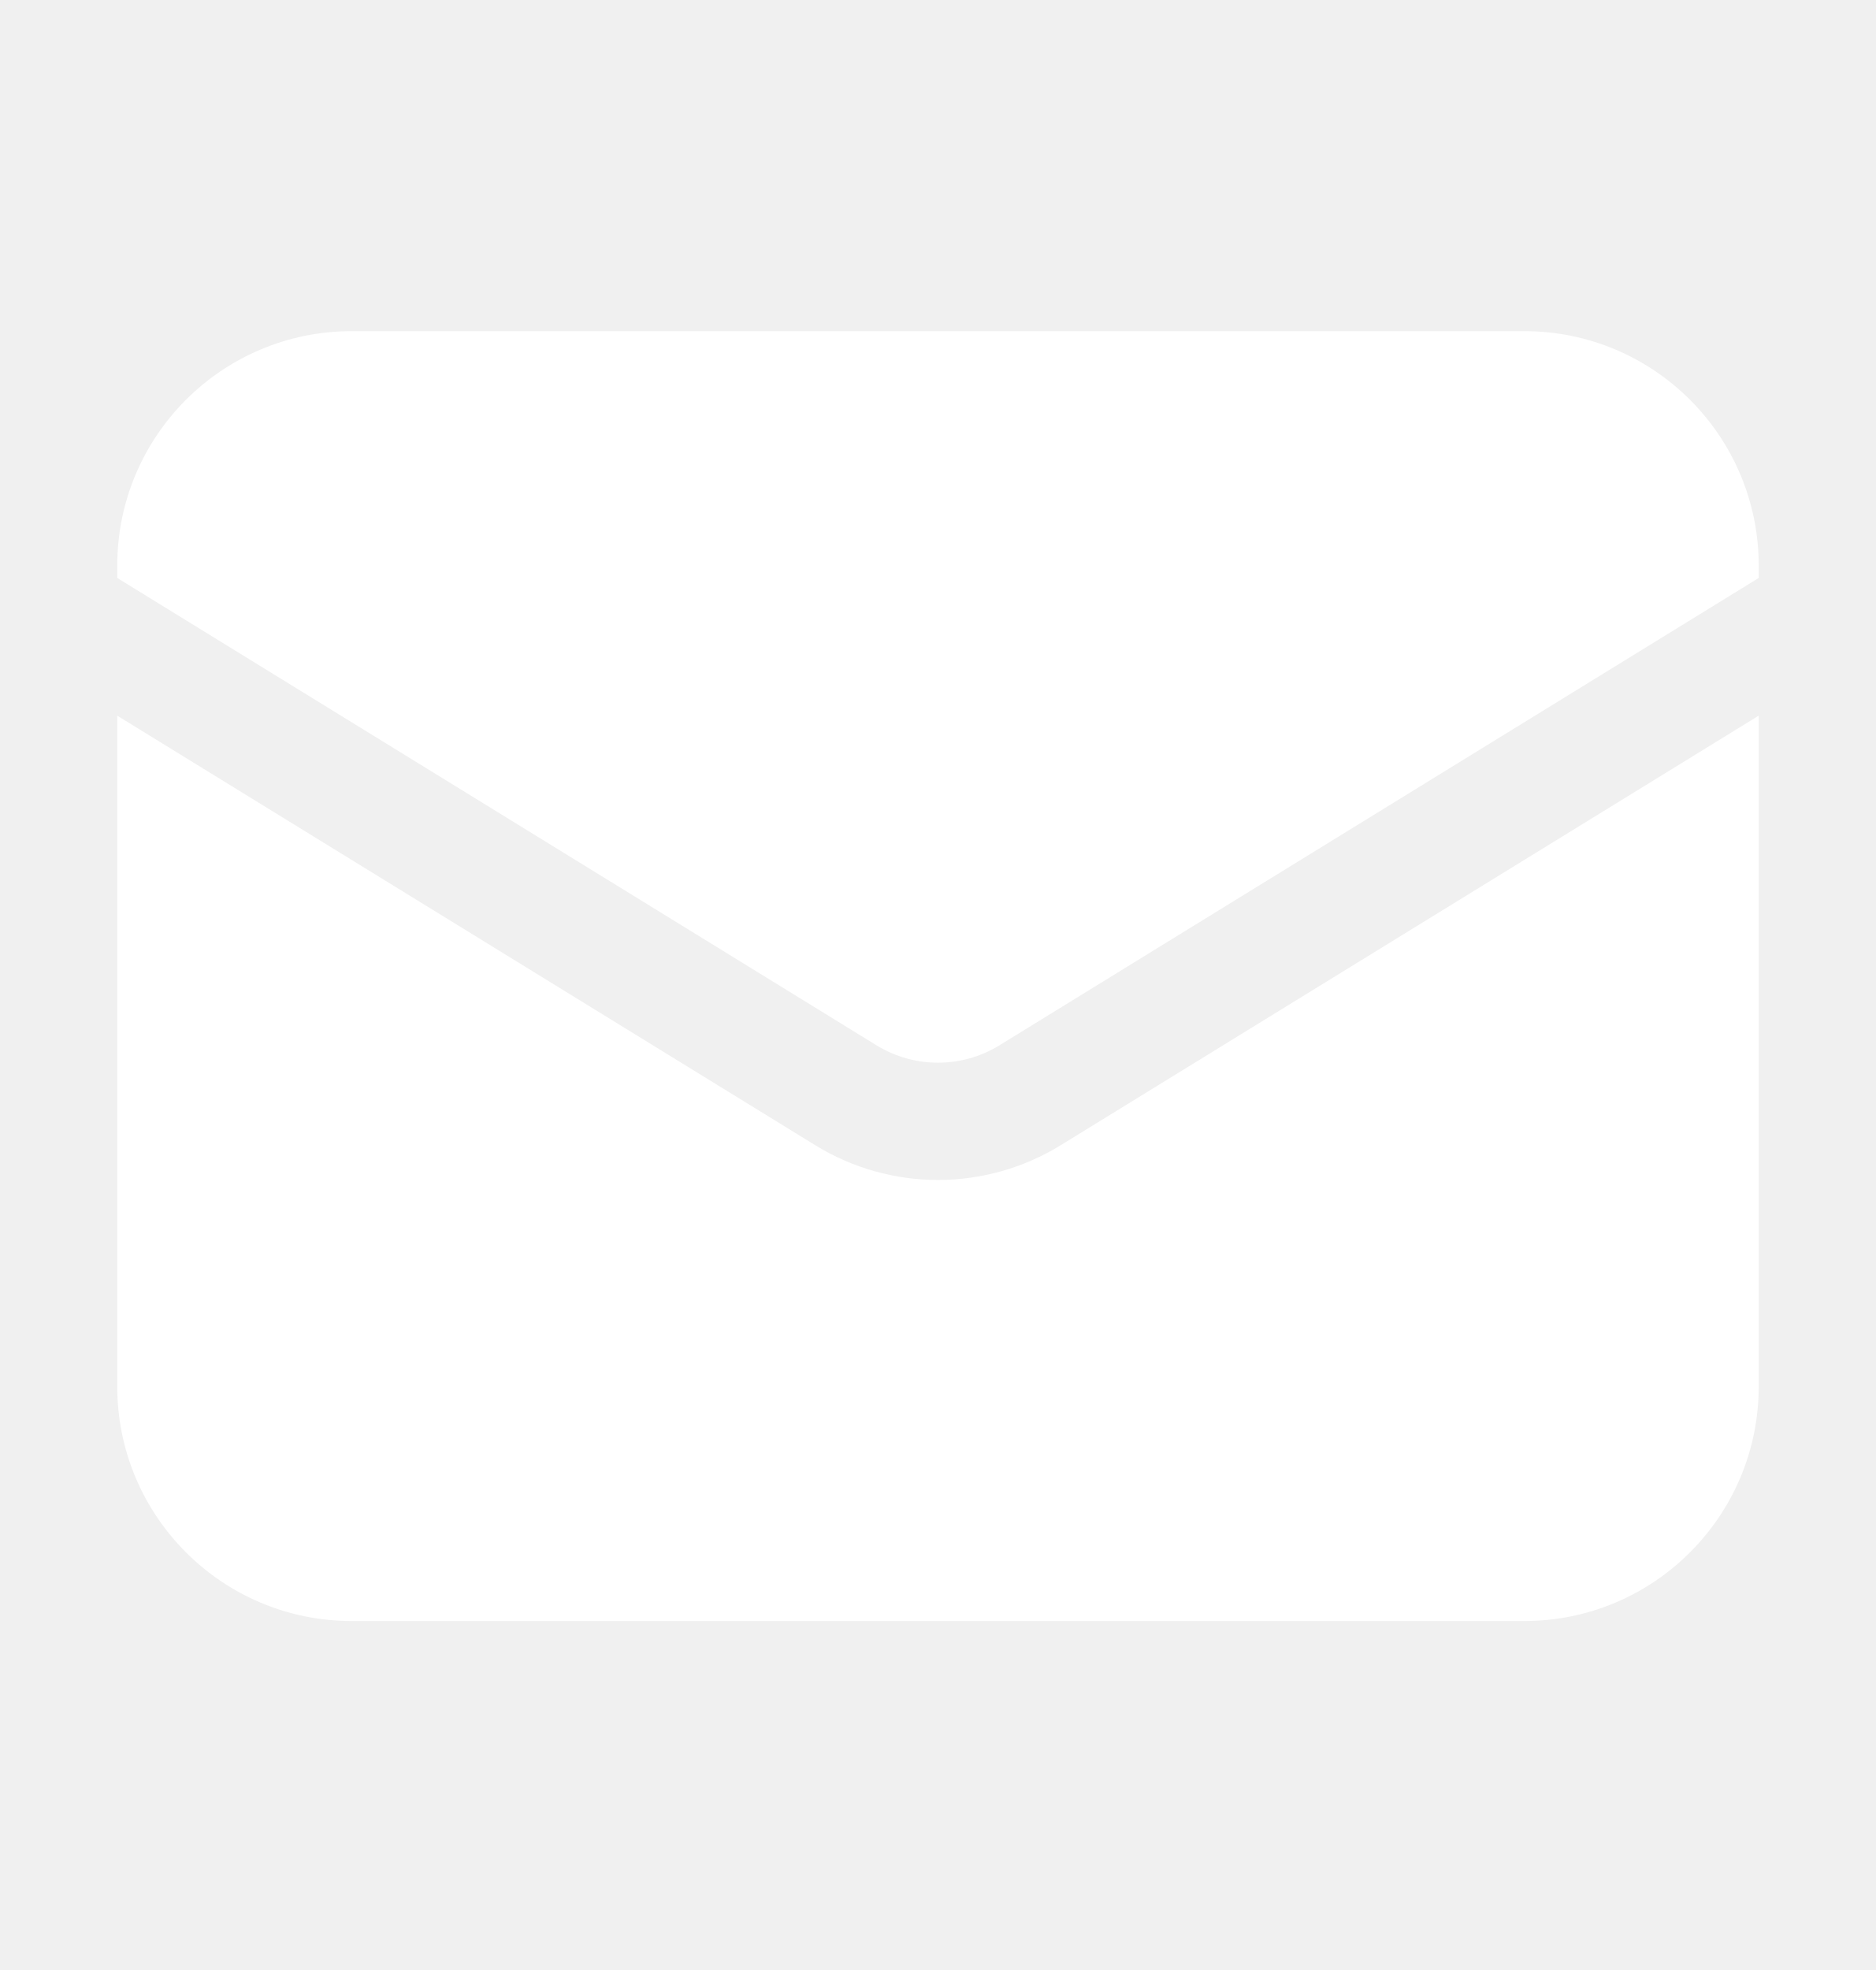
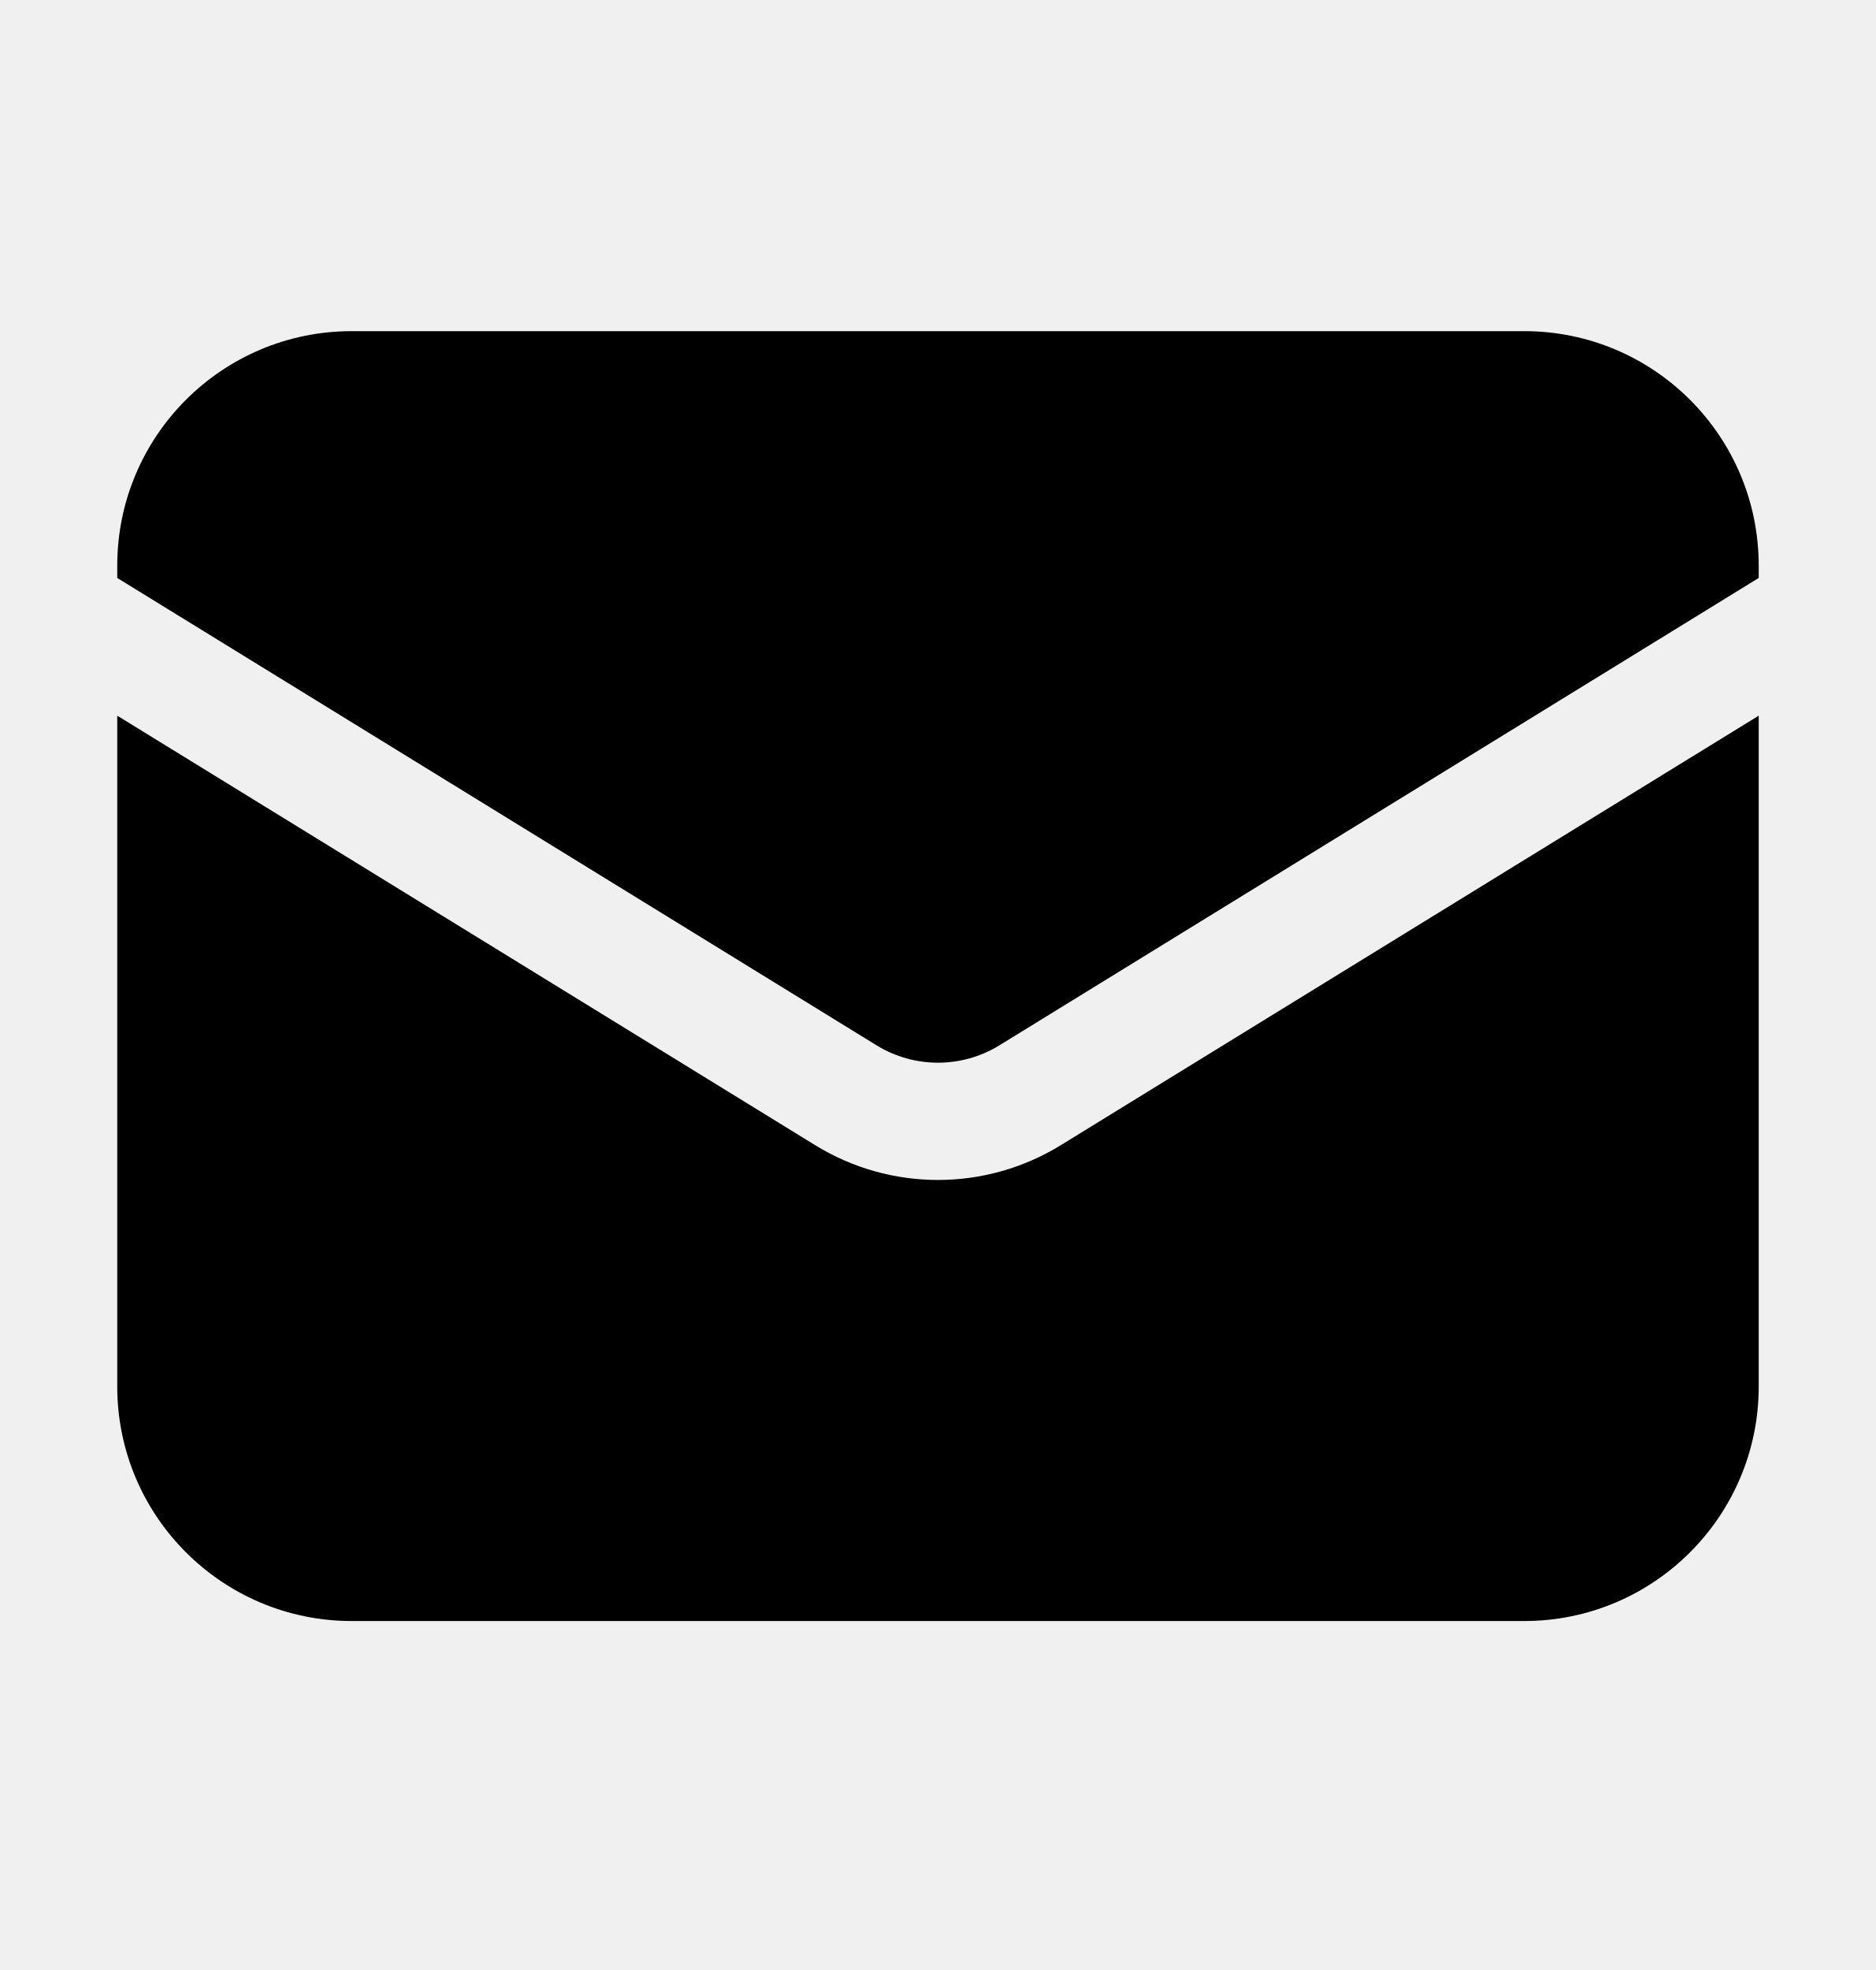
<svg xmlns="http://www.w3.org/2000/svg" width="20" height="21" viewBox="0 0 20 21" fill="none">
-   <path d="M1.25 7.629V14.78C1.25 16.16 2.369 17.28 3.75 17.28H16.25C17.631 17.28 18.75 16.16 18.75 14.78V7.629L11.31 12.207C10.507 12.702 9.493 12.702 8.69 12.207L1.25 7.629Z" fill="white" />
-   <path d="M18.75 6.161V6.03C18.75 4.649 17.631 3.53 16.25 3.53H3.75C2.369 3.53 1.25 4.649 1.25 6.03V6.161L9.345 11.143C9.747 11.39 10.253 11.39 10.655 11.143L18.75 6.161Z" fill="white" />
+   <path d="M1.25 7.629V14.78C1.25 16.16 2.369 17.28 3.75 17.28H16.25C17.631 17.28 18.75 16.16 18.75 14.78V7.629L11.31 12.207C10.507 12.702 9.493 12.702 8.69 12.207L1.25 7.629Z" fill="currentColor" />
+   <path d="M18.75 6.161V6.03C18.75 4.649 17.631 3.53 16.25 3.53H3.75C2.369 3.53 1.25 4.649 1.25 6.03V6.161L9.345 11.143C9.747 11.39 10.253 11.39 10.655 11.143L18.75 6.161Z" fill="currentColor" />
</svg>
